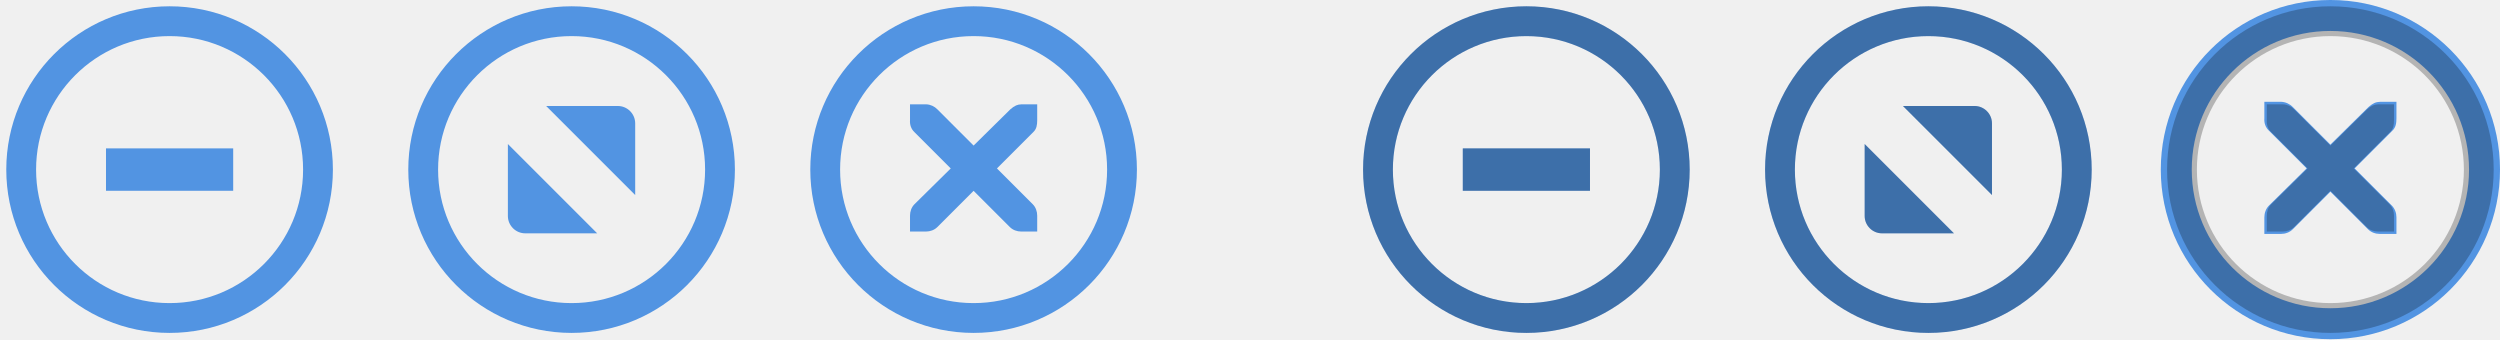
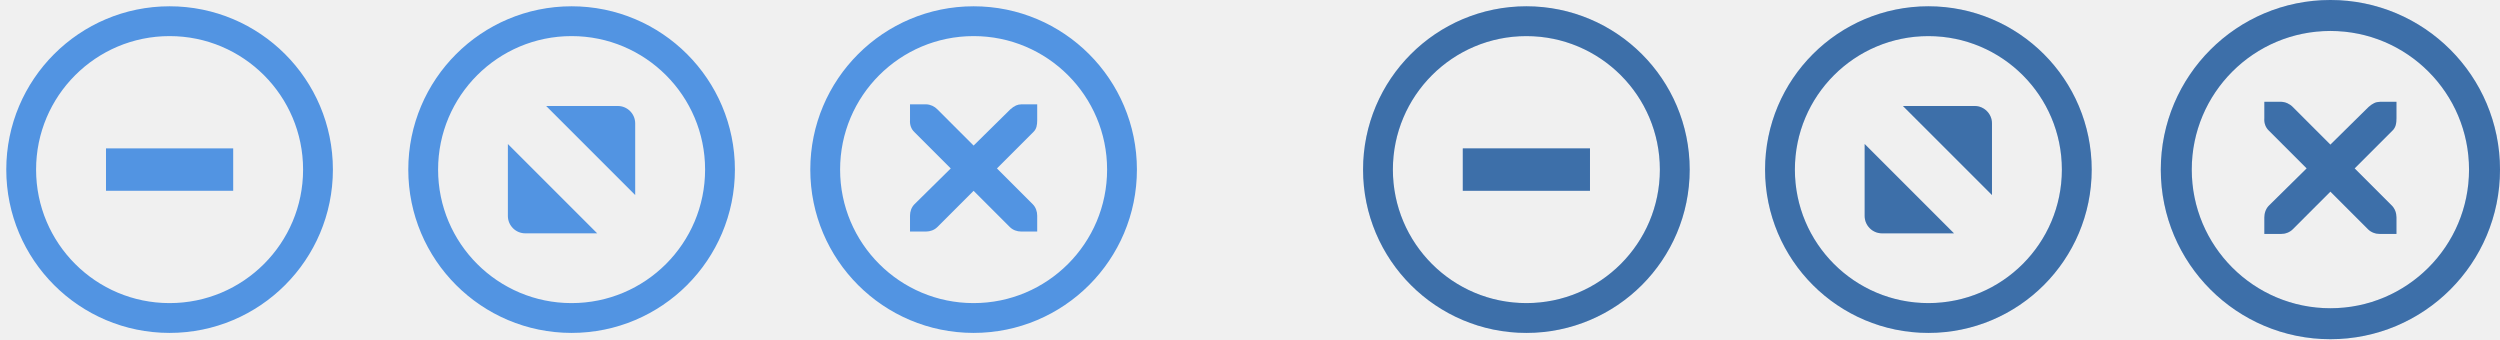
<svg xmlns="http://www.w3.org/2000/svg" xmlns:ns1="http://www.openswatchbook.org/uri/2009/osb" xmlns:xlink="http://www.w3.org/1999/xlink" width="132.667" height="18" viewBox="0 0 132.667 18" version="1.1" id="svg435">
  <defs id="defs846">
    <linearGradient id="linearGradient5978" ns1:paint="solid">
      <stop style="stop-color:#000000;stop-opacity:1;" offset="0" id="stop5976" />
    </linearGradient>
    <linearGradient id="linearGradient5860" ns1:paint="solid">
      <stop style="stop-color:#858585;stop-opacity:1;" offset="0" id="stop5858" />
    </linearGradient>
    <linearGradient id="linearGradient5851" ns1:paint="solid">
      <stop style="stop-color:#858585;stop-opacity:1;" offset="0" id="stop5849" />
    </linearGradient>
    <linearGradient id="linearGradient5845" ns1:paint="solid">
      <stop style="stop-color:#858585;stop-opacity:1;" offset="0" id="stop5843" />
    </linearGradient>
    <linearGradient id="linearGradient7306" ns1:paint="solid">
      <stop style="stop-color:#5294e2;stop-opacity:1;" offset="0" id="stop7304" />
    </linearGradient>
    <linearGradient id="linearGradient7298" ns1:paint="solid">
      <stop style="stop-color:#5294e2;stop-opacity:1;" offset="0" id="stop7296" />
    </linearGradient>
    <linearGradient id="linearGradient7292" ns1:paint="solid">
      <stop style="stop-color:#5294e2;stop-opacity:1;" offset="0" id="stop7290" />
    </linearGradient>
    <linearGradient id="linearGradient7286" ns1:paint="solid">
      <stop style="stop-color:#5294e2;stop-opacity:1;" offset="0" id="stop7284" />
    </linearGradient>
    <linearGradient id="linearGradient7280" ns1:paint="solid">
      <stop style="stop-color:#656565;stop-opacity:1;" offset="0" id="stop7278" />
    </linearGradient>
    <linearGradient id="linearGradient7272" ns1:paint="solid">
      <stop style="stop-color:#656565;stop-opacity:1;" offset="0" id="stop7270" />
    </linearGradient>
    <linearGradient id="linearGradient7266" ns1:paint="solid">
      <stop style="stop-color:#656565;stop-opacity:1;" offset="0" id="stop7264" />
    </linearGradient>
    <linearGradient id="linearGradient7258" ns1:paint="solid">
      <stop style="stop-color:#656565;stop-opacity:1;" offset="0" id="stop7256" />
    </linearGradient>
    <linearGradient id="linearGradient7232" ns1:paint="solid">
      <stop style="stop-color:#656565;stop-opacity:1;" offset="0" id="stop7230" />
    </linearGradient>
    <linearGradient id="linearGradient7218" ns1:paint="solid">
      <stop style="stop-color:#000000;stop-opacity:1;" offset="0" id="stop7216" />
    </linearGradient>
    <linearGradient id="linearGradient5679" ns1:paint="solid">
      <stop style="stop-color:#000000;stop-opacity:1;" offset="0" id="stop5677" />
    </linearGradient>
    <linearGradient id="linearGradient5673" ns1:paint="solid">
      <stop style="stop-color:#1d1d1d;stop-opacity:1;" offset="0" id="stop5671" />
    </linearGradient>
    <linearGradient id="linearGradient5480" ns1:paint="solid">
      <stop style="stop-color:#ffffff;stop-opacity:0;" offset="0" id="stop6048-6" />
    </linearGradient>
    <linearGradient id="linearGradient5484" ns1:paint="solid">
      <stop style="stop-color:#656565;stop-opacity:1;" offset="0" id="stop7288-5" />
    </linearGradient>
    <linearGradient id="linearGradient5808" ns1:paint="solid">
      <stop style="stop-color:#ffffff;stop-opacity:1;" offset="0" id="stop7036-0" />
    </linearGradient>
    <linearGradient id="linearGradient6830" ns1:paint="solid">
      <stop style="stop-color:#5294e2;stop-opacity:1;" offset="0" id="stop5679-0" />
    </linearGradient>
    <linearGradient id="linearGradient7205">
      <stop stop-color="#F5F5F5" id="stop89-6" />
    </linearGradient>
    <linearGradient xlink:href="#linearGradient7306" id="linearGradient6621" gradientUnits="userSpaceOnUse" gradientTransform="scale(1.066667)" x1="88.997" y1="972" x2="88.997" y2="978.007" />
    <linearGradient xlink:href="#linearGradient7306" id="linearGradient6794" gradientUnits="userSpaceOnUse" gradientTransform="scale(1.066667)" x1="88.997" y1="972" x2="88.997" y2="978.007" />
    <linearGradient id="linearGradient5315">
      <stop style="stop-color:#f4f4f4;stop-opacity:1" offset="0" id="stop5317" />
      <stop id="stop5323" offset="0.2" style="stop-color:#f4f4f4;stop-opacity:1" />
      <stop id="stop5319" offset="0.9" style="stop-color:#e8e8e7;stop-opacity:1" />
      <stop style="stop-color:#e8e8e7;stop-opacity:1" offset="1" id="stop5321" />
    </linearGradient>
    <linearGradient id="linearGradient5844">
      <stop id="stop5846" offset="0" style="stop-color:#fefefe;stop-opacity:1" />
      <stop style="stop-color:#fefefe;stop-opacity:1" offset="0.2" id="stop5848" />
      <stop style="stop-color:#f2f2f1;stop-opacity:1" offset="0.9" id="stop5850" />
      <stop id="stop5852" offset="1" style="stop-color:#f2f2f1;stop-opacity:1" />
    </linearGradient>
    <linearGradient xlink:href="#linearGradient5315" id="linearGradient6964" gradientUnits="userSpaceOnUse" gradientTransform="matrix(1.538933,0,0,0.5170822,-60.21643,-34.03134)" x1="63.569" y1="127.161" x2="63.569" y2="152.662" />
    <linearGradient id="primary_color-3-6" ns1:paint="solid">
      <stop style="stop-color:#A42435;stop-opacity:1;" offset="0" id="stop5679-7" />
    </linearGradient>
    <linearGradient id="linearGradient6179">
      <stop stop-color="#000000" stop-opacity="0.8" id="stop80-9" />
    </linearGradient>
    <linearGradient id="linearGradient6182">
      <stop stop-color="#252525" id="stop92-8" />
    </linearGradient>
    <linearGradient id="linearGradient6185">
      <stop stop-color="#FFFFFF" id="stop83-7" />
    </linearGradient>
    <linearGradient xlink:href="#linearGradient6110" id="linearGradient6230" gradientUnits="userSpaceOnUse" x1="16" y1="292" x2="40" y2="292" />
    <linearGradient xlink:href="#linearGradient6110" id="linearGradient6232" gradientUnits="userSpaceOnUse" x1="16" y1="292" x2="40" y2="292" />
  </defs>
  <rect width="200" height="300" id="background-light" style="fill:url(#linearGradient4914);stroke-width:0.866" x="-3.8" y="-4.341" />
  <g style="display:inline" id="titlebutton-close-hover" transform="matrix(1.054687,0,0,1.054687,-453.4583,208.8425)">
    <g id="g4927-8-7-5" style="display:inline;opacity:1" transform="translate(-940.8,-461.4803)">
      <g transform="translate(-109.8667)" style="display:inline;opacity:1" id="g4490-6-3-7-2">
        <g id="g4092-0-2-2-1-5" style="display:inline" transform="translate(61.86667)">
          <circle r="7.467" cy="272" cx="1467.733" style="fill:#5294e2;fill-opacity:0;stroke:#5294e2;stroke-width:1.5;stroke-linecap:butt;stroke-linejoin:miter;stroke-miterlimit:4;stroke-dasharray:none;stroke-dashoffset:0;stroke-opacity:1" id="path4068-7-5-4-9-4" />
        </g>
      </g>
      <g id="g4778-3-6-74" transform="translate(1411.2,263.325)" style="fill:#ffffff;fill-opacity:1">
        <g style="display:inline;fill:#ffffff;fill-opacity:1" id="layer9-9-6-0-4" transform="translate(-64,-552.5333)" />
        <g id="layer10-2-3-6-3" transform="translate(-64,-552.5333)" style="fill:#ffffff;fill-opacity:1" />
        <g id="layer11-16-2-2-07" transform="translate(-64,-552.5333)" style="fill:#ffffff;fill-opacity:1" />
        <g transform="matrix(0.75,0,0,0.75,2.133333,2.191667)" id="g2996-7-0-8" style="fill:#ffffff;fill-opacity:1">
          <g transform="translate(-64,-552.5333)" id="layer12-4-6-3-6" style="fill:#ffffff;fill-opacity:1">
            <g transform="translate(20.26667,-258.1333)" id="layer4-4-1-4-1-8" style="display:inline;fill:#ffffff;fill-opacity:1">
              <path d="m 48,814.933 h 1.067 c 0.011,-1.2e-4 0.022,-4.9e-4 0.033,0 0.272,0.012 0.544,0.137 0.733,0.333 l 2.433,2.433 2.467,-2.433 c 0.283,-0.246 0.476,-0.326 0.733,-0.333 H 56.533 V 816 c 0,0.306 -0.037,0.587 -0.267,0.8 l -2.433,2.433 2.4,2.4 c 0.201,0.201 0.3,0.484 0.3,0.767 v 1.067 h -1.067 c -0.283,-10e-6 -0.566,-0.099 -0.767,-0.3 l -2.433,-2.433 -2.433,2.433 c -0.201,0.201 -0.484,0.3 -0.767,0.3 H 48 V 822.4 c -3e-6,-0.283 0.099,-0.566 0.3,-0.767 l 2.433,-2.4 L 48.3,816.8 C 48.075,816.592 47.977,816.299 48,816 Z" id="path10839-9-8-7-8" style="color:#bebebe;font-style:normal;font-variant:normal;font-weight:normal;font-stretch:normal;font-size:medium;line-height:normal;font-family:'Andale Mono';-inkscape-font-specification:'Andale Mono';text-indent:0;text-align:start;text-decoration:none;text-decoration-line:none;letter-spacing:normal;word-spacing:normal;text-transform:none;writing-mode:lr-tb;direction:ltr;text-anchor:start;display:inline;overflow:visible;visibility:visible;fill:#5294e2;fill-opacity:1;fill-rule:nonzero;stroke:none;stroke-width:1.9;marker:none;enable-background:new" />
            </g>
          </g>
        </g>
        <g id="layer13-2-0-2-4" transform="translate(-64,-552.5333)" style="fill:#ffffff;fill-opacity:1" />
        <g id="layer14-4-4-0-3" transform="translate(-64,-552.5333)" style="fill:#ffffff;fill-opacity:1" />
        <g id="layer15-7-5-0-1" transform="translate(-64,-552.5333)" style="fill:#ffffff;fill-opacity:1" />
      </g>
    </g>
    <rect y="-198.014" x="470.4" height="17.067" width="17.067" id="rect17883-02-4" style="display:inline;opacity:1;fill:none;fill-opacity:1;stroke:none;stroke-width:1.067;stroke-linecap:butt;stroke-linejoin:miter;stroke-miterlimit:4;stroke-dasharray:none;stroke-dashoffset:0;stroke-opacity:0" />
  </g>
  <g style="display:inline" id="titlebutton-maximize-hover" transform="matrix(1.054687,0,0,1.054687,-442.1667,208.8425)">
    <g id="g4891-4-6" style="display:inline;opacity:1" transform="translate(-940.8,-461.4803)">
      <g transform="translate(-140.8)" style="display:inline;opacity:1" id="g4490-2-9-1-2-85">
        <g id="g4092-0-6-3-6-8-3" style="display:inline" transform="translate(61.86667)">
          <circle r="7.467" cy="272" cx="1467.733" style="fill:#5294e2;fill-opacity:0;stroke:#5294e2;stroke-width:1.5;stroke-linecap:butt;stroke-linejoin:miter;stroke-miterlimit:4;stroke-dasharray:none;stroke-dashoffset:0;stroke-opacity:1" id="path4068-7-6-5-1-6-4" />
        </g>
      </g>
      <g id="g4806-5-2-0" transform="translate(1380.267,263.4667)" style="fill:#c0e3ff;fill-opacity:1">
        <g transform="translate(-86.40021,-1031.467)" style="display:inline;fill:#c0e3ff;fill-opacity:1" id="layer9-78-2-0-1" />
        <g transform="translate(-86.40021,-1031.467)" id="layer10-3-9-9-7" style="fill:#c0e3ff;fill-opacity:1" />
        <g transform="translate(-86.40021,-1031.467)" id="layer11-19-7-6-7" style="fill:#c0e3ff;fill-opacity:1" />
        <g transform="translate(-86.40021,-1031.467)" id="layer13-4-7-4-8" style="fill:#c0e3ff;fill-opacity:1" />
        <g transform="translate(-86.40021,-1031.467)" id="layer14-8-9-7-0" style="fill:#c0e3ff;fill-opacity:1" />
        <g transform="translate(-86.40021,-1031.467)" style="display:inline;fill:#c0e3ff;fill-opacity:1" id="layer15-5-4-2-8" />
        <g transform="translate(-86.40021,-1031.467)" style="display:inline;fill:#c0e3ff;fill-opacity:1" id="g71291-1-4-6-9" />
        <g transform="translate(-86.40021,-1031.467)" style="display:inline;fill:#c0e3ff;fill-opacity:1" id="g4953-7-0-8-7" />
        <g transform="translate(-86.40021,-1031.467)" style="display:inline;fill:#c0e3ff;fill-opacity:1" id="layer12-3-7-2-83">
          <path d="m 93.653,1036.8 h 3.607 c 0.48,0 0.871,0.393 0.873,0.873 v 3.607 z m 2.568,6.407 h -3.621 c -0.48,0 -0.873,-0.393 -0.873,-0.873 v -3.621 l 4.495,4.495" style="fill:url(#linearGradient6621);fill-opacity:1;fill-rule:evenodd;stroke:none;stroke-width:1.067" id="path4293-4-9-97" />
        </g>
      </g>
    </g>
    <rect y="-198.014" x="439.467" height="17.067" width="17.067" id="rect17883-79-2" style="display:inline;opacity:1;fill:none;fill-opacity:1;stroke:none;stroke-width:1.067;stroke-linecap:butt;stroke-linejoin:miter;stroke-miterlimit:4;stroke-dasharray:none;stroke-dashoffset:0;stroke-opacity:0" />
  </g>
  <g style="display:inline" id="titlebutton-minimize-hover" transform="matrix(1.054687,0,0,1.054687,-430.875,208.8425)">
    <g id="g4909-1-0" style="display:inline;opacity:1" transform="translate(-940.8,-461.4803)">
      <g transform="translate(-171.7333)" style="display:inline;opacity:1" id="g4490-3-6-1-4-2">
        <g id="g4092-0-7-2-0-0-4" style="display:inline" transform="translate(61.86667)">
          <circle r="7.467" cy="272" cx="1467.733" style="fill:#5294e2;fill-opacity:0;stroke:#5294e2;stroke-width:1.5;stroke-linecap:butt;stroke-linejoin:miter;stroke-miterlimit:4;stroke-dasharray:none;stroke-dashoffset:0;stroke-opacity:1" id="path4068-7-3-0-3-6-8" />
        </g>
      </g>
      <g style="display:inline;opacity:1;fill:#c0e3ff;fill-opacity:1" id="g4834-9-3-0" transform="translate(1349.333,263.4667)">
        <g transform="translate(-86.40021,-1031.467)" style="display:inline;fill:#c0e3ff;fill-opacity:1" id="layer9-3-9-1-6" />
        <g transform="translate(-86.40021,-1031.467)" id="layer10-4-0-5-2" style="fill:#c0e3ff;fill-opacity:1" />
        <g transform="translate(-86.40021,-1031.467)" id="layer11-2-5-2-6" style="fill:#c0e3ff;fill-opacity:1" />
        <g transform="translate(-86.40021,-1031.467)" id="layer13-5-7-4-5" style="fill:#c0e3ff;fill-opacity:1" />
        <g transform="translate(-86.40021,-1031.467)" id="layer14-6-2-3-6" style="fill:#c0e3ff;fill-opacity:1" />
        <g transform="translate(-86.40021,-1031.467)" style="display:inline;fill:#c0e3ff;fill-opacity:1" id="layer15-52-0-6-6" />
        <g transform="translate(-86.40021,-1031.467)" style="display:inline;fill:#c0e3ff;fill-opacity:1" id="g71291-3-4-6-3" />
        <g transform="translate(-86.40021,-1031.467)" style="display:inline;fill:#c0e3ff;fill-opacity:1" id="g4953-8-6-8-4" />
        <g transform="translate(-86.40021,-1031.467)" style="display:inline;fill:#c0e3ff;fill-opacity:1" id="layer12-45-3-7-1">
          <path style="color:#000000;font-style:normal;font-variant:normal;font-weight:normal;font-stretch:normal;font-size:medium;line-height:normal;font-family:Sans;-inkscape-font-specification:Sans;text-indent:0;text-align:start;text-decoration:none;text-decoration-line:none;letter-spacing:normal;word-spacing:normal;text-transform:none;writing-mode:lr-tb;direction:ltr;baseline-shift:baseline;text-anchor:start;display:inline;overflow:visible;visibility:visible;fill:#5294e2;fill-opacity:1;stroke:none;stroke-width:2.133;marker:none;enable-background:accumulate" id="rect9057-3-5-7" d="m 91.734,1038.933 v 2.133 h 6.4 v -2.133 z" />
        </g>
      </g>
    </g>
    <rect style="display:inline;opacity:1;fill:none;fill-opacity:1;stroke:none;stroke-width:1.067;stroke-linecap:butt;stroke-linejoin:miter;stroke-miterlimit:4;stroke-dasharray:none;stroke-dashoffset:0;stroke-opacity:0" id="rect17883-79-9-13" width="17.067" height="17.067" x="408.533" y="-198.014" />
  </g>
  <g style="display:inline" id="titlebutton-close-active" transform="translate(-355.2666,198.4803)">
    <g id="g4927-8-7" style="display:inline;opacity:1" transform="matrix(1.095335,0,0,1.095335,-1076.15,-487.4114)">
      <g transform="translate(-109.8667)" style="display:inline;opacity:1" id="g4490-6-3-7">
        <g id="g4092-0-2-2-1" style="display:inline" transform="translate(61.86667)">
          <circle r="7.467" cy="272" cx="1467.733" style="fill:#5294e2;fill-opacity:0;stroke:#5294e2;stroke-width:1.5;stroke-linecap:butt;stroke-linejoin:miter;stroke-miterlimit:4;stroke-dasharray:none;stroke-dashoffset:0;stroke-opacity:1" id="path4068-7-5-4-9" />
        </g>
      </g>
      <g id="g4778-3-6" transform="translate(1411.2,263.325)" style="fill:#ffffff;fill-opacity:1">
        <g style="display:inline;fill:#ffffff;fill-opacity:1" id="layer9-9-6-0" transform="translate(-64,-552.5333)" />
        <g id="layer10-2-3-6" transform="translate(-64,-552.5333)" style="fill:#ffffff;fill-opacity:1" />
        <g id="layer11-16-2-2" transform="translate(-64,-552.5333)" style="fill:#ffffff;fill-opacity:1" />
        <g transform="matrix(0.75,0,0,0.75,2.133333,2.191667)" id="g2996-7-0" style="fill:#ffffff;fill-opacity:1">
          <g transform="translate(-64,-552.5333)" id="layer12-4-6-3" style="fill:#ffffff;fill-opacity:1">
            <g transform="translate(20.26667,-258.1333)" id="layer4-4-1-4-1" style="display:inline;fill:#ffffff;fill-opacity:1">
              <path d="m 48,814.933 h 1.067 c 0.011,-1.2e-4 0.022,-4.9e-4 0.033,0 0.272,0.012 0.544,0.137 0.733,0.333 l 2.433,2.433 2.467,-2.433 c 0.283,-0.246 0.476,-0.326 0.733,-0.333 H 56.533 V 816 c 0,0.306 -0.037,0.587 -0.267,0.8 l -2.433,2.433 2.4,2.4 c 0.201,0.201 0.3,0.484 0.3,0.767 v 1.067 h -1.067 c -0.283,-10e-6 -0.566,-0.099 -0.767,-0.3 l -2.433,-2.433 -2.433,2.433 c -0.201,0.201 -0.484,0.3 -0.767,0.3 H 48 V 822.4 c -3e-6,-0.283 0.099,-0.566 0.3,-0.767 l 2.433,-2.4 L 48.3,816.8 C 48.075,816.592 47.977,816.299 48,816 Z" id="path10839-9-8-7" style="color:#bebebe;font-style:normal;font-variant:normal;font-weight:normal;font-stretch:normal;font-size:medium;line-height:normal;font-family:'Andale Mono';-inkscape-font-specification:'Andale Mono';text-indent:0;text-align:start;text-decoration:none;text-decoration-line:none;letter-spacing:normal;word-spacing:normal;text-transform:none;writing-mode:lr-tb;direction:ltr;text-anchor:start;display:inline;overflow:visible;visibility:visible;fill:#5294e2;fill-opacity:1;fill-rule:nonzero;stroke:none;stroke-width:1.9;marker:none;enable-background:new" />
            </g>
          </g>
        </g>
        <g id="layer13-2-0-2" transform="translate(-64,-552.5333)" style="fill:#ffffff;fill-opacity:1" />
        <g id="layer14-4-4-0" transform="translate(-64,-552.5333)" style="fill:#ffffff;fill-opacity:1" />
        <g id="layer15-7-5-0" transform="translate(-64,-552.5333)" style="fill:#ffffff;fill-opacity:1" />
      </g>
    </g>
    <rect y="-198.48" x="469.933" height="18" width="18" id="rect17883-02" style="display:inline;opacity:1;fill:none;fill-opacity:1;stroke:none;stroke-width:1.125;stroke-linecap:butt;stroke-linejoin:miter;stroke-miterlimit:4;stroke-dasharray:none;stroke-dashoffset:0;stroke-opacity:0" />
-     <g style="display:inline;opacity:0.25" id="darken-layer-close" transform="matrix(1.054687,0,0,1.054687,-26.19169,10.36219)">
-       <g id="g4927-8-7-5-5" style="display:inline;opacity:1" transform="translate(-940.8,-461.4803)">
+     <g style="display:inline;opacity:0.25" id="darken-layer-close" transform="matrix(1.054687,0,0,1.054687,-22.38674,15.99956)">
+       <g id="g4927-8-7-5-5" style="display:inline;opacity:1" transform="matrix(1.03854,0,0,1.03854,-999.1235,-477.3082)">
        <g transform="translate(-109.8667)" style="display:inline;opacity:1" id="g4490-6-3-7-2-9">
          <g id="g4092-0-2-2-1-5-6" style="display:inline" transform="translate(61.86667)">
            <circle r="7.467" cy="272" cx="1467.733" style="opacity:1;fill:#000000;fill-opacity:0;stroke:#000000;stroke-width:1.5;stroke-linecap:butt;stroke-linejoin:miter;stroke-miterlimit:4;stroke-dasharray:none;stroke-dashoffset:0;stroke-opacity:1" id="path4068-7-5-4-9-4-2" />
          </g>
        </g>
        <g id="g4778-3-6-74-1" transform="translate(1411.2,263.325)" style="fill:#ffffff;fill-opacity:1">
          <g style="display:inline;fill:#ffffff;fill-opacity:1" id="layer9-9-6-0-4-7" transform="translate(-64,-552.5333)" />
          <g id="layer10-2-3-6-3-8" transform="translate(-64,-552.5333)" style="fill:#ffffff;fill-opacity:1" />
          <g id="layer11-16-2-2-07-5" transform="translate(-64,-552.5333)" style="fill:#ffffff;fill-opacity:1" />
          <g transform="matrix(0.75,0,0,0.75,2.133333,2.191667)" id="g2996-7-0-8-7" style="fill:#ffffff;fill-opacity:1">
            <g transform="translate(-64,-552.5333)" id="layer12-4-6-3-6-4" style="fill:#ffffff;fill-opacity:1">
              <g transform="translate(20.26667,-258.1333)" id="layer4-4-1-4-1-8-1" style="display:inline;fill:#ffffff;fill-opacity:1">
                <path d="m 48,814.933 h 1.067 c 0.011,-1.2e-4 0.022,-4.9e-4 0.033,0 0.272,0.012 0.544,0.137 0.733,0.333 l 2.433,2.433 2.467,-2.433 c 0.283,-0.246 0.476,-0.326 0.733,-0.333 H 56.533 V 816 c 0,0.306 -0.037,0.587 -0.267,0.8 l -2.433,2.433 2.4,2.4 c 0.201,0.201 0.3,0.484 0.3,0.767 v 1.067 h -1.067 c -0.283,-10e-6 -0.566,-0.099 -0.767,-0.3 l -2.433,-2.433 -2.433,2.433 c -0.201,0.201 -0.484,0.3 -0.767,0.3 H 48 V 822.4 c -3e-6,-0.283 0.099,-0.566 0.3,-0.767 l 2.433,-2.4 L 48.3,816.8 C 48.075,816.592 47.977,816.299 48,816 Z" id="path10839-9-8-7-8-8" style="color:#bebebe;font-style:normal;font-variant:normal;font-weight:normal;font-stretch:normal;font-size:medium;line-height:normal;font-family:'Andale Mono';-inkscape-font-specification:'Andale Mono';text-indent:0;text-align:start;text-decoration:none;text-decoration-line:none;letter-spacing:normal;word-spacing:normal;text-transform:none;writing-mode:lr-tb;direction:ltr;text-anchor:start;display:inline;overflow:visible;visibility:visible;opacity:1;fill:#000000;fill-opacity:1;fill-rule:nonzero;stroke:none;stroke-width:1.9;marker:none;enable-background:new" />
              </g>
            </g>
          </g>
          <g id="layer13-2-0-2-4-5" transform="translate(-64,-552.5333)" style="fill:#ffffff;fill-opacity:1" />
          <g id="layer14-4-4-0-3-9" transform="translate(-64,-552.5333)" style="fill:#ffffff;fill-opacity:1" />
          <g id="layer15-7-5-0-1-7" transform="translate(-64,-552.5333)" style="fill:#ffffff;fill-opacity:1" />
        </g>
      </g>
-       <rect y="-198.014" x="470.4" height="17.067" width="17.067" id="rect17883-02-4-5" style="display:inline;opacity:1;fill:none;fill-opacity:1;stroke:none;stroke-width:1.067;stroke-linecap:butt;stroke-linejoin:miter;stroke-miterlimit:4;stroke-dasharray:none;stroke-dashoffset:0;stroke-opacity:0" />
    </g>
  </g>
  <g style="display:inline" id="titlebutton-maximize-active" transform="matrix(1.054687,0,0,1.054687,-370.1665,208.8425)">
    <g id="g4891-4" style="display:inline;opacity:1" transform="translate(-940.8,-461.4803)">
      <g transform="translate(-140.8)" style="display:inline;opacity:1" id="g4490-2-9-1-2">
        <g id="g4092-0-6-3-6-8" style="display:inline" transform="translate(61.86667)">
          <circle r="7.467" cy="272" cx="1467.733" style="fill:#5294e2;fill-opacity:0;stroke:#5294e2;stroke-width:1.5;stroke-linecap:butt;stroke-linejoin:miter;stroke-miterlimit:4;stroke-dasharray:none;stroke-dashoffset:0;stroke-opacity:1" id="path4068-7-6-5-1-6" />
        </g>
      </g>
      <g id="g4806-5-2" transform="translate(1380.267,263.4667)" style="fill:#c0e3ff;fill-opacity:1">
        <g transform="translate(-86.40021,-1031.467)" style="display:inline;fill:#c0e3ff;fill-opacity:1" id="layer9-78-2-0" />
        <g transform="translate(-86.40021,-1031.467)" id="layer10-3-9-9" style="fill:#c0e3ff;fill-opacity:1" />
        <g transform="translate(-86.40021,-1031.467)" id="layer11-19-7-6" style="fill:#c0e3ff;fill-opacity:1" />
        <g transform="translate(-86.40021,-1031.467)" id="layer13-4-7-4" style="fill:#c0e3ff;fill-opacity:1" />
        <g transform="translate(-86.40021,-1031.467)" id="layer14-8-9-7" style="fill:#c0e3ff;fill-opacity:1" />
        <g transform="translate(-86.40021,-1031.467)" style="display:inline;fill:#c0e3ff;fill-opacity:1" id="layer15-5-4-2" />
        <g transform="translate(-86.40021,-1031.467)" style="display:inline;fill:#c0e3ff;fill-opacity:1" id="g71291-1-4-6" />
        <g transform="translate(-86.40021,-1031.467)" style="display:inline;fill:#c0e3ff;fill-opacity:1" id="g4953-7-0-8" />
        <g transform="translate(-86.40021,-1031.467)" style="display:inline;fill:#c0e3ff;fill-opacity:1" id="layer12-3-7-2">
          <path d="m 93.653,1036.8 h 3.607 c 0.48,0 0.871,0.393 0.873,0.873 v 3.607 z m 2.568,6.407 h -3.621 c -0.48,0 -0.873,-0.393 -0.873,-0.873 v -3.621 l 4.495,4.495" style="fill:url(#linearGradient6794);fill-opacity:1;fill-rule:evenodd;stroke:none;stroke-width:1.067" id="path4293-4-9" />
        </g>
      </g>
    </g>
    <rect y="-198.014" x="439.467" height="17.067" width="17.067" id="rect17883-79" style="display:inline;opacity:1;fill:none;fill-opacity:1;stroke:none;stroke-width:1.067;stroke-linecap:butt;stroke-linejoin:miter;stroke-miterlimit:4;stroke-dasharray:none;stroke-dashoffset:0;stroke-opacity:0" />
    <g style="display:inline;opacity:0.25" id="darken-layer-maximize" transform="translate(-6.5215881e-5,-1.9033814e-6)">
      <g id="g4891-4-6-8" style="display:inline;opacity:1" transform="translate(-940.8,-461.4803)">
        <g transform="translate(-140.8)" style="display:inline;opacity:1" id="g4490-2-9-1-2-85-8">
          <g id="g4092-0-6-3-6-8-3-3" style="display:inline" transform="translate(61.86667)">
            <circle r="7.467" cy="272" cx="1467.733" style="opacity:1;fill:#000000;fill-opacity:0;stroke:#000000;stroke-width:1.5;stroke-linecap:butt;stroke-linejoin:miter;stroke-miterlimit:4;stroke-dasharray:none;stroke-dashoffset:0;stroke-opacity:1" id="path4068-7-6-5-1-6-4-1" />
          </g>
        </g>
        <g id="g4806-5-2-0-8" transform="translate(1380.267,263.4667)" style="fill:#c0e3ff;fill-opacity:1">
          <g transform="translate(-86.40021,-1031.467)" style="display:inline;fill:#c0e3ff;fill-opacity:1" id="layer9-78-2-0-1-9" />
          <g transform="translate(-86.40021,-1031.467)" id="layer10-3-9-9-7-6" style="fill:#c0e3ff;fill-opacity:1" />
          <g transform="translate(-86.40021,-1031.467)" id="layer11-19-7-6-7-4" style="fill:#c0e3ff;fill-opacity:1" />
          <g transform="translate(-86.40021,-1031.467)" id="layer13-4-7-4-8-3" style="fill:#c0e3ff;fill-opacity:1" />
          <g transform="translate(-86.40021,-1031.467)" id="layer14-8-9-7-0-3" style="fill:#c0e3ff;fill-opacity:1" />
          <g transform="translate(-86.40021,-1031.467)" style="display:inline;fill:#c0e3ff;fill-opacity:1" id="layer15-5-4-2-8-3" />
          <g transform="translate(-86.40021,-1031.467)" style="display:inline;fill:#c0e3ff;fill-opacity:1" id="g71291-1-4-6-9-8" />
          <g transform="translate(-86.40021,-1031.467)" style="display:inline;fill:#c0e3ff;fill-opacity:1" id="g4953-7-0-8-7-6" />
          <g transform="translate(-86.40021,-1031.467)" style="display:inline;fill:#c0e3ff;fill-opacity:1" id="layer12-3-7-2-83-0">
            <path d="m 93.653,1036.8 h 3.607 c 0.48,0 0.871,0.393 0.873,0.873 v 3.607 z m 2.568,6.407 h -3.621 c -0.48,0 -0.873,-0.393 -0.873,-0.873 v -3.621 l 4.495,4.495" style="opacity:1;fill:#000000;fill-opacity:1;fill-rule:evenodd;stroke:none;stroke-width:1.067" id="path4293-4-9-97-4" />
          </g>
        </g>
      </g>
      <rect y="-198.014" x="439.467" height="17.067" width="17.067" id="rect17883-79-2-8" style="display:inline;opacity:1;fill:none;fill-opacity:1;stroke:none;stroke-width:1.067;stroke-linecap:butt;stroke-linejoin:miter;stroke-miterlimit:4;stroke-dasharray:none;stroke-dashoffset:0;stroke-opacity:0" />
    </g>
  </g>
  <g style="display:inline" id="titlebutton-minimize-active" transform="matrix(1.054687,0,0,1.054687,-358.8746,208.8425)">
    <g id="g4909-1" style="display:inline;opacity:1" transform="translate(-940.8,-461.4803)">
      <g transform="translate(-171.7333)" style="display:inline;opacity:1" id="g4490-3-6-1-4">
        <g id="g4092-0-7-2-0-0" style="display:inline" transform="translate(61.86667)">
          <circle r="7.467" cy="272" cx="1467.733" style="fill:#5294e2;fill-opacity:0;stroke:#5294e2;stroke-width:1.5;stroke-linecap:butt;stroke-linejoin:miter;stroke-miterlimit:4;stroke-dasharray:none;stroke-dashoffset:0;stroke-opacity:1" id="path4068-7-3-0-3-6" />
        </g>
      </g>
      <g style="display:inline;opacity:1;fill:#c0e3ff;fill-opacity:1" id="g4834-9-3" transform="translate(1349.333,263.4667)">
        <g transform="translate(-86.40021,-1031.467)" style="display:inline;fill:#c0e3ff;fill-opacity:1" id="layer9-3-9-1" />
        <g transform="translate(-86.40021,-1031.467)" id="layer10-4-0-5" style="fill:#c0e3ff;fill-opacity:1" />
        <g transform="translate(-86.40021,-1031.467)" id="layer11-2-5-2" style="fill:#c0e3ff;fill-opacity:1" />
        <g transform="translate(-86.40021,-1031.467)" id="layer13-5-7-4" style="fill:#c0e3ff;fill-opacity:1" />
        <g transform="translate(-86.40021,-1031.467)" id="layer14-6-2-3" style="fill:#c0e3ff;fill-opacity:1" />
        <g transform="translate(-86.40021,-1031.467)" style="display:inline;fill:#c0e3ff;fill-opacity:1" id="layer15-52-0-6" />
        <g transform="translate(-86.40021,-1031.467)" style="display:inline;fill:#c0e3ff;fill-opacity:1" id="g71291-3-4-6" />
        <g transform="translate(-86.40021,-1031.467)" style="display:inline;fill:#c0e3ff;fill-opacity:1" id="g4953-8-6-8" />
        <g transform="translate(-86.40021,-1031.467)" style="display:inline;fill:#c0e3ff;fill-opacity:1" id="layer12-45-3-7">
          <path style="color:#000000;font-style:normal;font-variant:normal;font-weight:normal;font-stretch:normal;font-size:medium;line-height:normal;font-family:Sans;-inkscape-font-specification:Sans;text-indent:0;text-align:start;text-decoration:none;text-decoration-line:none;letter-spacing:normal;word-spacing:normal;text-transform:none;writing-mode:lr-tb;direction:ltr;baseline-shift:baseline;text-anchor:start;display:inline;overflow:visible;visibility:visible;fill:#5294e2;fill-opacity:1;stroke:none;stroke-width:2.133;marker:none;enable-background:accumulate" id="rect9057-3-5" d="m 91.734,1038.933 v 2.133 h 6.4 v -2.133 z" />
        </g>
      </g>
    </g>
    <rect style="display:inline;opacity:1;fill:none;fill-opacity:1;stroke:none;stroke-width:1.067;stroke-linecap:butt;stroke-linejoin:miter;stroke-miterlimit:4;stroke-dasharray:none;stroke-dashoffset:0;stroke-opacity:0" id="rect17883-79-9" width="17.067" height="17.067" x="408.533" y="-198.014" />
    <g style="display:inline;opacity:0.25" id="darken-layer-minimize" transform="translate(-4.5606506e-5,-1.9033814e-6)">
      <g id="g4909-1-0-8" style="display:inline;opacity:1" transform="translate(-940.8,-461.4803)">
        <g transform="translate(-171.7333)" style="display:inline;opacity:1" id="g4490-3-6-1-4-2-9">
          <g id="g4092-0-7-2-0-0-4-7" style="display:inline" transform="translate(61.86667)">
            <circle r="7.467" cy="272" cx="1467.733" style="opacity:1;fill:#000000;fill-opacity:0;stroke:#000000;stroke-width:1.5;stroke-linecap:butt;stroke-linejoin:miter;stroke-miterlimit:4;stroke-dasharray:none;stroke-dashoffset:0;stroke-opacity:1" id="path4068-7-3-0-3-6-8-7" />
          </g>
        </g>
        <g style="display:inline;opacity:1;fill:#c0e3ff;fill-opacity:1" id="g4834-9-3-0-6" transform="translate(1349.333,263.4667)">
          <g transform="translate(-86.40021,-1031.467)" style="display:inline;fill:#c0e3ff;fill-opacity:1" id="layer9-3-9-1-6-4" />
          <g transform="translate(-86.40021,-1031.467)" id="layer10-4-0-5-2-3" style="fill:#c0e3ff;fill-opacity:1" />
          <g transform="translate(-86.40021,-1031.467)" id="layer11-2-5-2-6-0" style="fill:#c0e3ff;fill-opacity:1" />
          <g transform="translate(-86.40021,-1031.467)" id="layer13-5-7-4-5-3" style="fill:#c0e3ff;fill-opacity:1" />
          <g transform="translate(-86.40021,-1031.467)" id="layer14-6-2-3-6-0" style="fill:#c0e3ff;fill-opacity:1" />
          <g transform="translate(-86.40021,-1031.467)" style="display:inline;fill:#c0e3ff;fill-opacity:1" id="layer15-52-0-6-6-9" />
          <g transform="translate(-86.40021,-1031.467)" style="display:inline;fill:#c0e3ff;fill-opacity:1" id="g71291-3-4-6-3-2" />
          <g transform="translate(-86.40021,-1031.467)" style="display:inline;fill:#c0e3ff;fill-opacity:1" id="g4953-8-6-8-4-5" />
          <g transform="translate(-86.40021,-1031.467)" style="display:inline;fill:#c0e3ff;fill-opacity:1" id="layer12-45-3-7-1-4">
            <path style="color:#000000;font-style:normal;font-variant:normal;font-weight:normal;font-stretch:normal;font-size:medium;line-height:normal;font-family:Sans;-inkscape-font-specification:Sans;text-indent:0;text-align:start;text-decoration:none;text-decoration-line:none;letter-spacing:normal;word-spacing:normal;text-transform:none;writing-mode:lr-tb;direction:ltr;baseline-shift:baseline;text-anchor:start;display:inline;overflow:visible;visibility:visible;opacity:1;fill:#000000;fill-opacity:1;stroke:none;stroke-width:2.133;marker:none;enable-background:accumulate" id="rect9057-3-5-7-0" d="m 91.734,1038.933 v 2.133 h 6.4 v -2.133 z" />
          </g>
        </g>
      </g>
      <rect style="display:inline;opacity:1;fill:none;fill-opacity:1;stroke:none;stroke-width:1.067;stroke-linecap:butt;stroke-linejoin:miter;stroke-miterlimit:4;stroke-dasharray:none;stroke-dashoffset:0;stroke-opacity:0" id="rect17883-79-9-13-5" width="17.067" height="17.067" x="408.533" y="-198.014" />
    </g>
  </g>
</svg>
